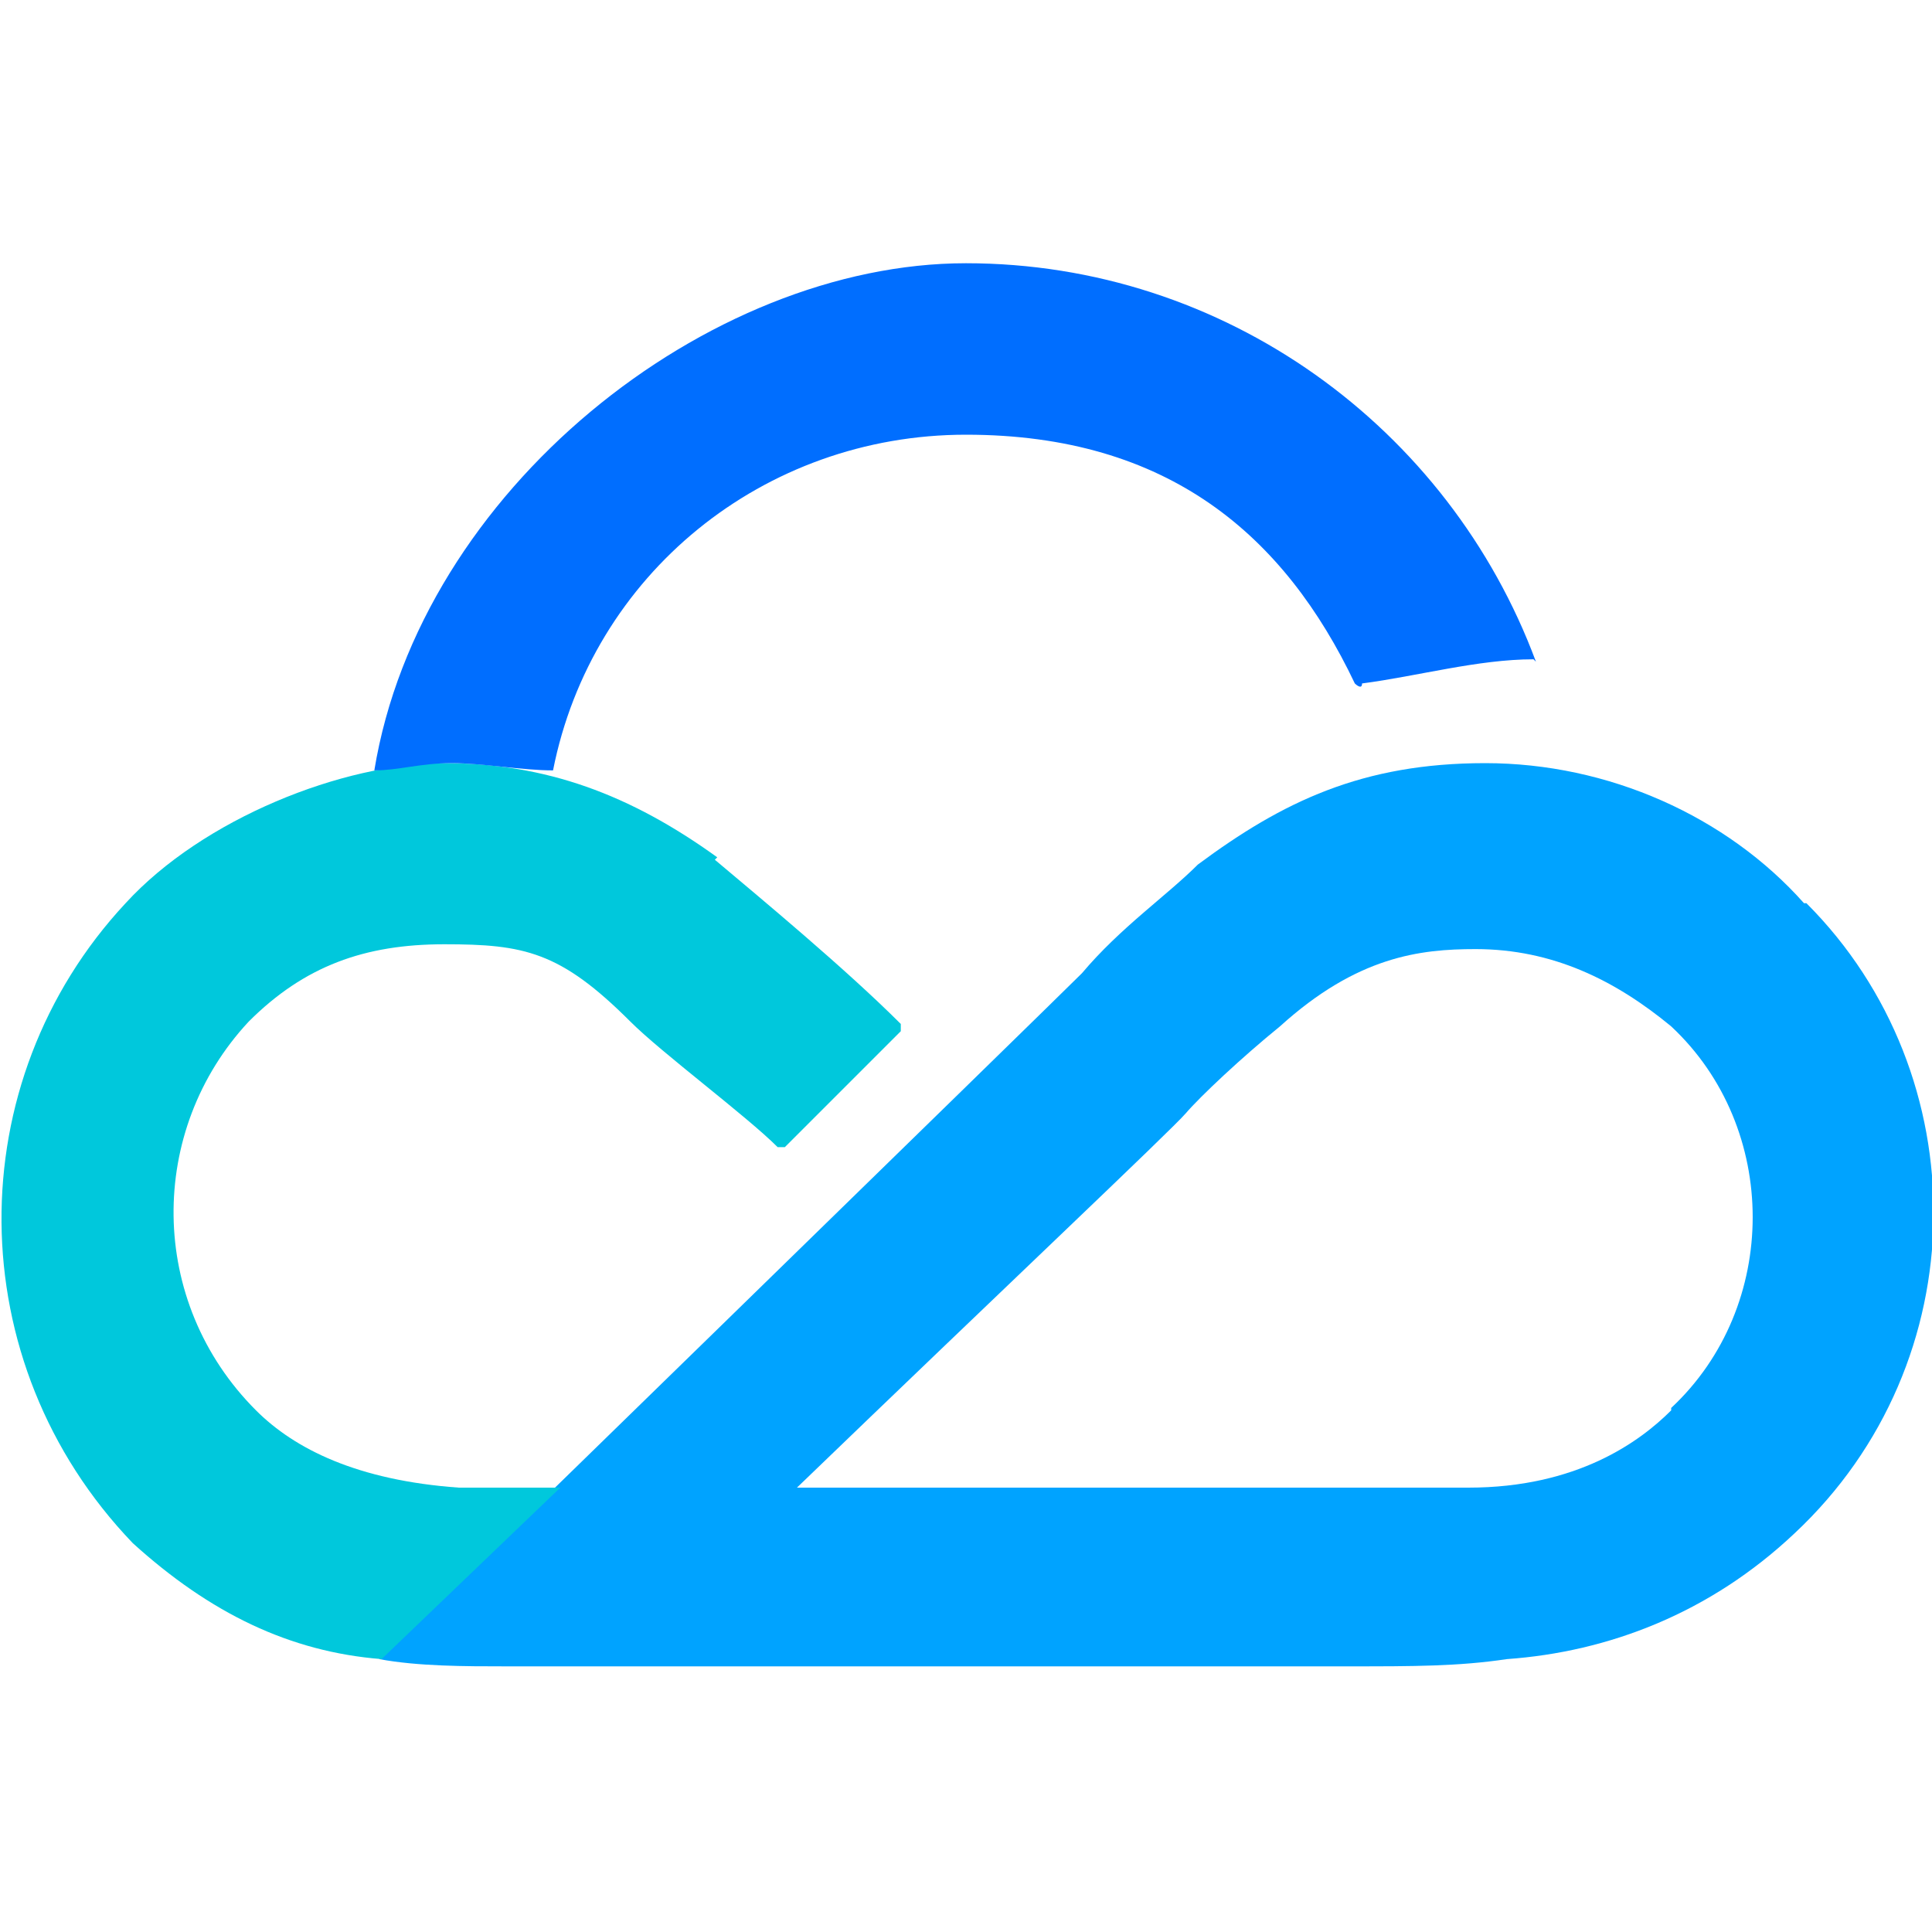
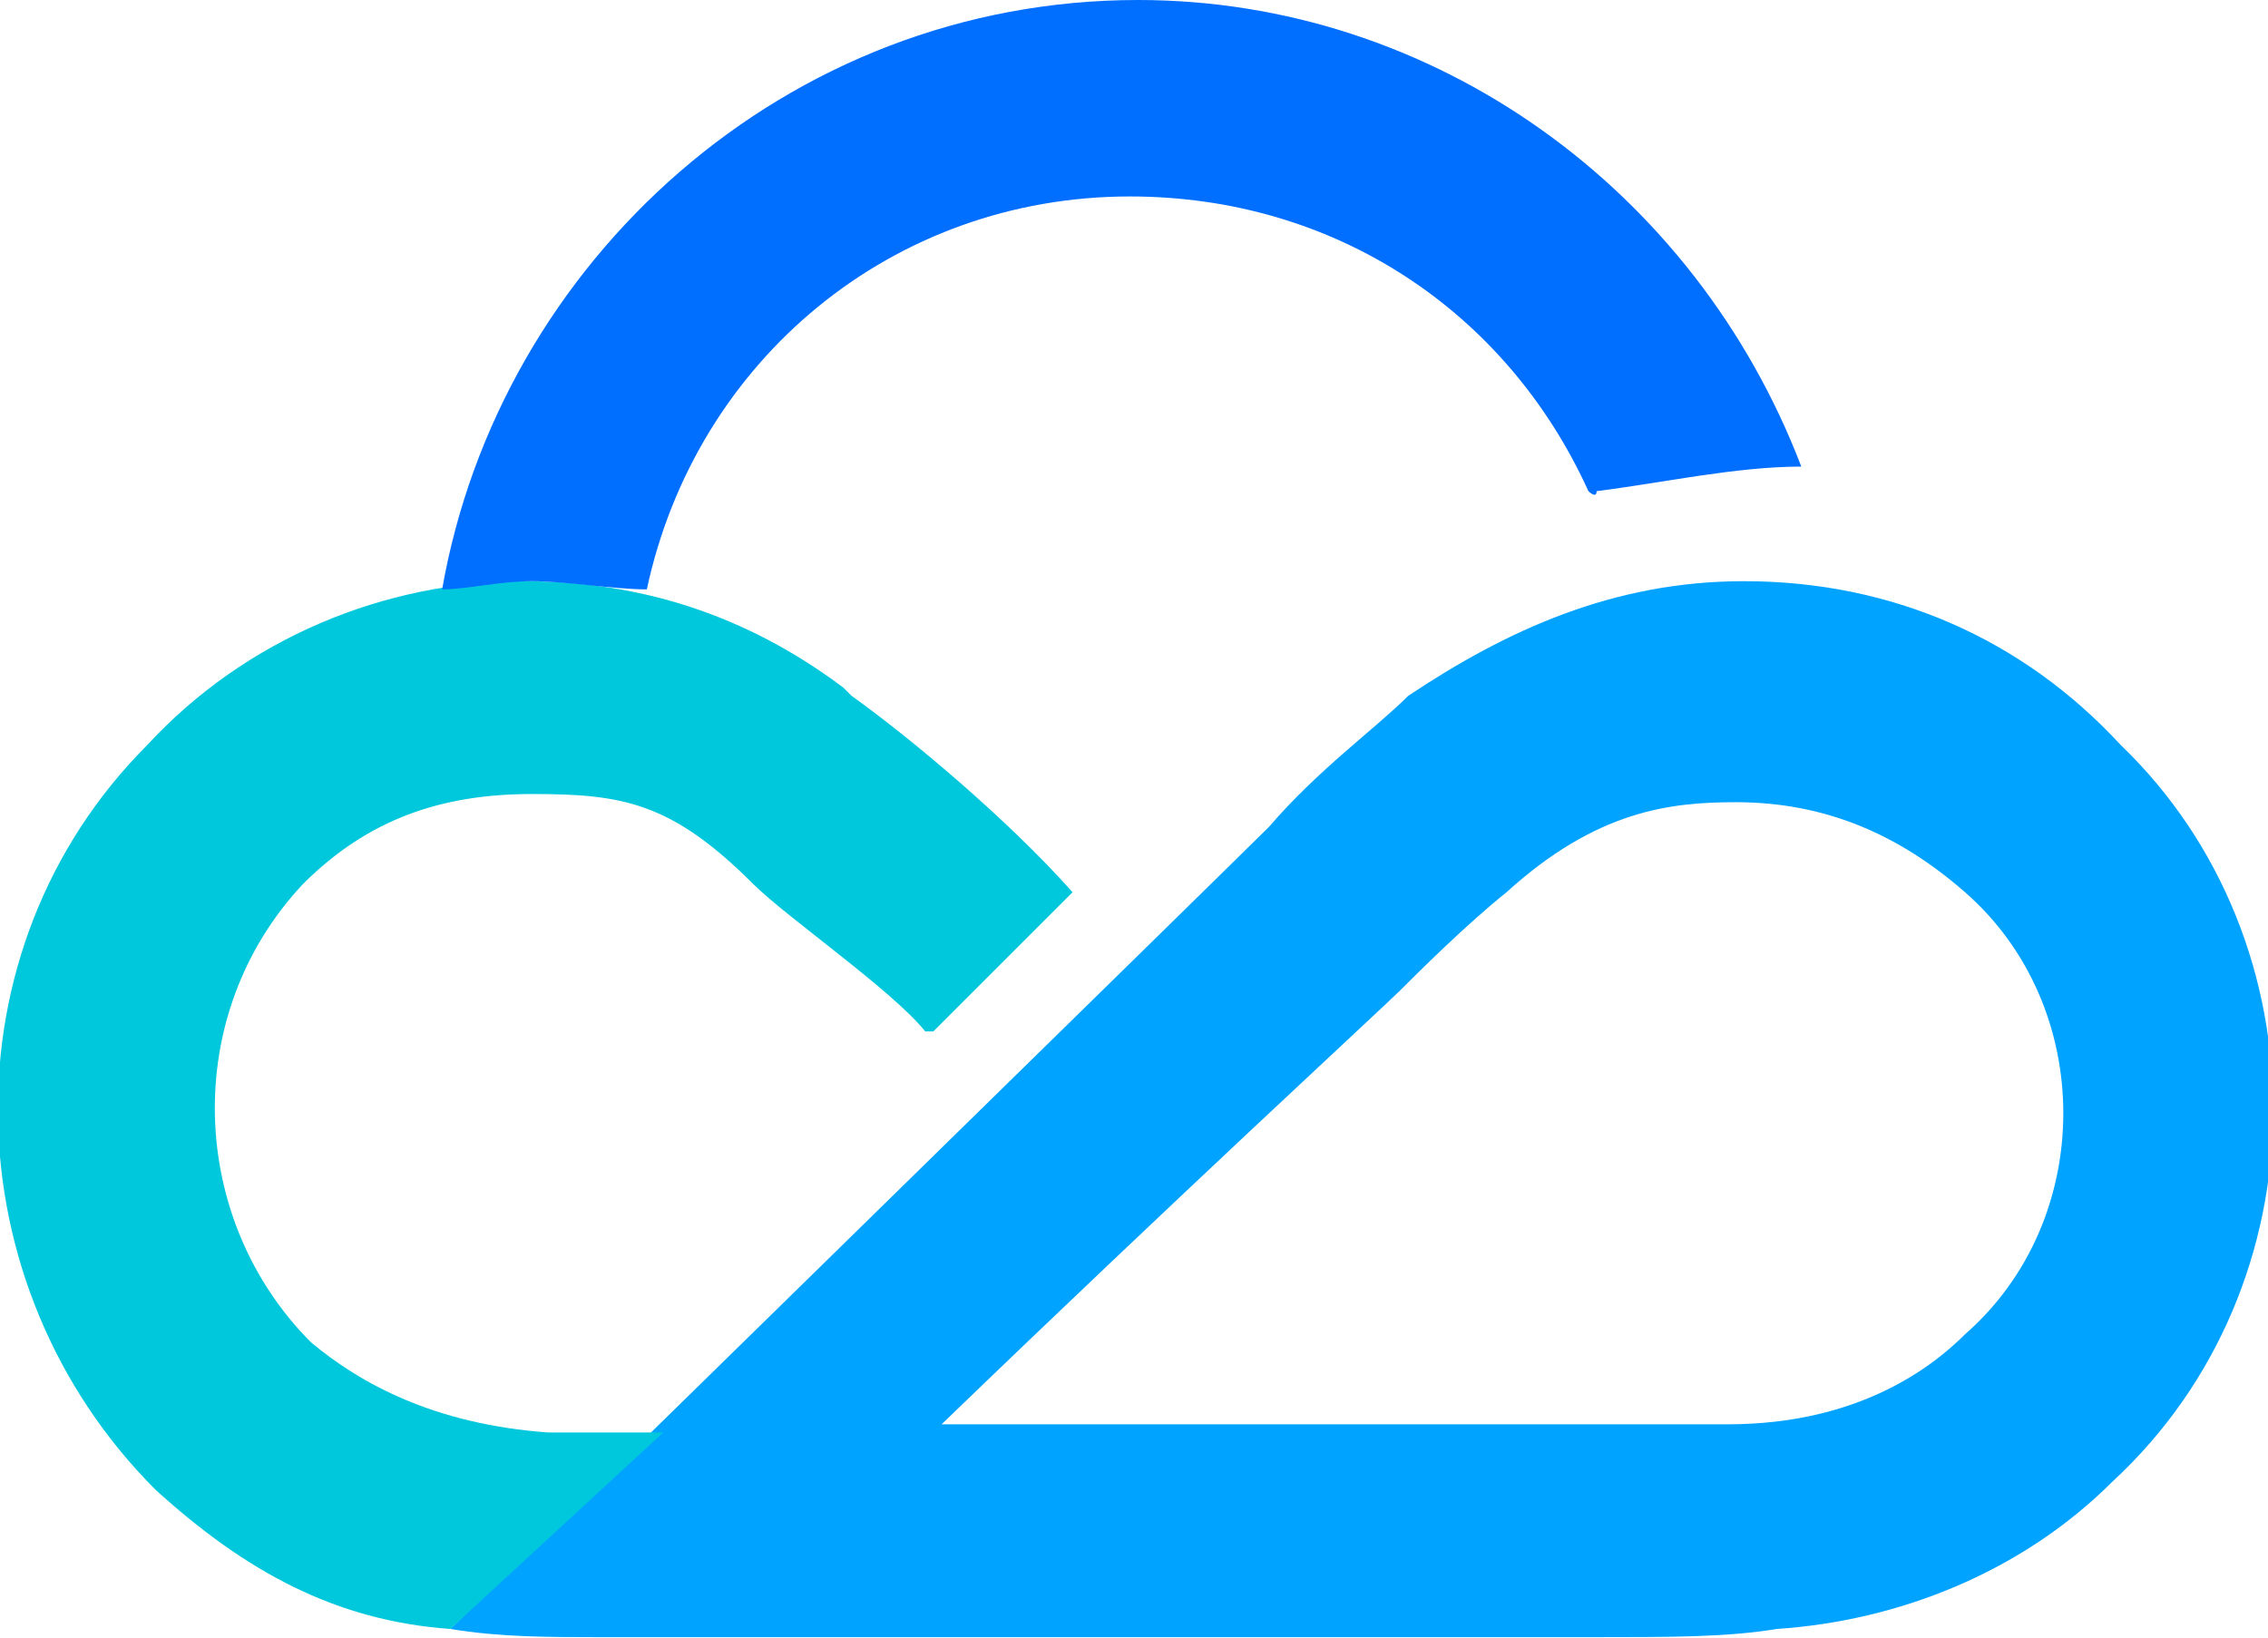
- <svg xmlns="http://www.w3.org/2000/svg" id="_图层_1" data-name="图层 1" version="1.1" viewBox="0 0 80 80">
-   <defs>
-     <style>
-       .cls-1 {
-         fill: #00a3ff;
-       }
- 
-       .cls-1, .cls-2, .cls-3 {
-         stroke-width: 0px;
-       }
- 
-       .cls-2 {
-         fill: #00c8dc;
-       }
- 
-       .cls-3 {
-         fill: #006eff;
-       }
-     </style>
-   </defs>
-   <path class="cls-1" d="M69.2,58.4c-1.3,1.3-3.9,3.2-8.4,3.2h-27.8c8.4-8.1,15.5-14.8,16.1-15.5s2.3-2.3,3.9-3.6c3.2-2.9,5.8-3.2,8.1-3.2,3.2,0,5.8,1.3,8.1,3.2,4.5,4.2,4.5,11.6,0,15.8M74.7,37.4c-3.2-3.6-8.1-5.8-13.2-5.8s-8.4,1.6-11.9,4.2c-1.3,1.3-3.2,2.6-4.8,4.5-1.3,1.3-29.1,28.4-29.1,28.4,1.6.3,3.6.3,5.2.3h35c2.6,0,4.5,0,6.5-.3,4.2-.3,8.4-1.9,11.9-5.2,7.6-7.1,7.6-19,.5-26.1Z" />
-   <path class="cls-2" d="M29.7,35.5c-3.6-2.6-7.1-3.9-11.3-3.9s-10,2.3-13.2,5.8c-6.9,7.4-6.9,19,.3,26.5,3.2,2.9,6.5,4.5,10.3,4.8l7.4-7.1h-4.2c-4.2-.3-6.8-1.6-8.4-3.2-4.5-4.5-4.5-11.6-.3-16.1,2.3-2.3,4.8-3.2,8.1-3.2s4.8.3,7.7,3.2c1.3,1.3,4.8,3.9,6.1,5.2h.3l4.8-4.8v-.3c-2.3-2.3-5.8-5.2-7.7-6.8" />
-   <path class="cls-3" d="M63.6,27.4c-3.6-9.7-12.9-16.5-23.6-16.5s-22.6,9.4-24.5,21c1,0,1.9-.3,3.2-.3s2.9.3,4.2.3h0c1.6-8.1,8.7-13.9,17.1-13.9s13.2,4.2,16.1,10.3c0,0,.3.3.3,0,2.3-.3,4.8-1,7.1-1q0,.3,0,0" />
+ <svg xmlns="http://www.w3.org/2000/svg" width="27.7" height="20">
+   <path fill="#00a3ff" stroke="none" d="M 24 16.3 C 23.6 16.7 22.7 17.4 21.1 17.4 L 11.5 17.4 C 14.4 14.6 16.9 12.3 17.1 12.1 C 17.3 11.9 17.9 11.3 18.4 10.9 C 19.5 9.9 20.4 9.8 21.2 9.8 C 22.3 9.8 23.2 10.2 24 10.9 C 25.6 12.3 25.6 14.9 24 16.3 Z M 25.9 9.1 C 24.7 7.8 23.1 7.1 21.3 7.1 C 19.7 7.1 18.4 7.7 17.2 8.5 C 16.8 8.9 16.1 9.4 15.5 10.1 C 15.1 10.5 5.5 19.9 5.5 19.9 C 6.1 20 6.7 20 7.3 20 L 19.5 20 C 20.4 20 21.1 20 21.7 19.9 C 23.2 19.8 24.7 19.2 25.8 18.1 C 28.4 15.7 28.4 11.5 25.9 9.1 Z" />
+   <path fill="#00c8dc" stroke="none" d="M 10.3 8.4 C 9.1 7.5 7.8 7.1 6.4 7.1 C 4.7 7.1 3 7.8 1.8 9.1 C -0.7 11.6 -0.6 15.7 1.9 18.2 C 3 19.2 4.1 19.8 5.5 19.9 L 8.1 17.5 L 6.7 17.5 C 5.3 17.4 4.4 16.9 3.8 16.4 C 2.3 14.9 2.2 12.4 3.7 10.8 C 4.5 10 5.4 9.7 6.5 9.7 C 7.6 9.7 8.2 9.8 9.2 10.8 C 9.6 11.2 10.9 12.1 11.3 12.6 L 11.4 12.6 L 13.1 10.9 L 13.1 10.9 C 12.3 10 11.1 9 10.4 8.5" />
+   <path fill="#006eff" stroke="none" d="M 22 5.7 C 20.7 2.3 17.5 0 13.9 0 C 9.6 0 6.1 3.2 5.4 7.2 C 5.7 7.2 6.1 7.1 6.5 7.1 C 6.9 7.1 7.5 7.2 7.9 7.2 C 8.5 4.4 10.9 2.4 13.8 2.4 C 16.3 2.4 18.4 3.8 19.4 6 C 19.4 6 19.5 6.1 19.5 6 C 20.3 5.9 21.2 5.7 22 5.7 Q 22 5.8 22 5.7" />
</svg>
